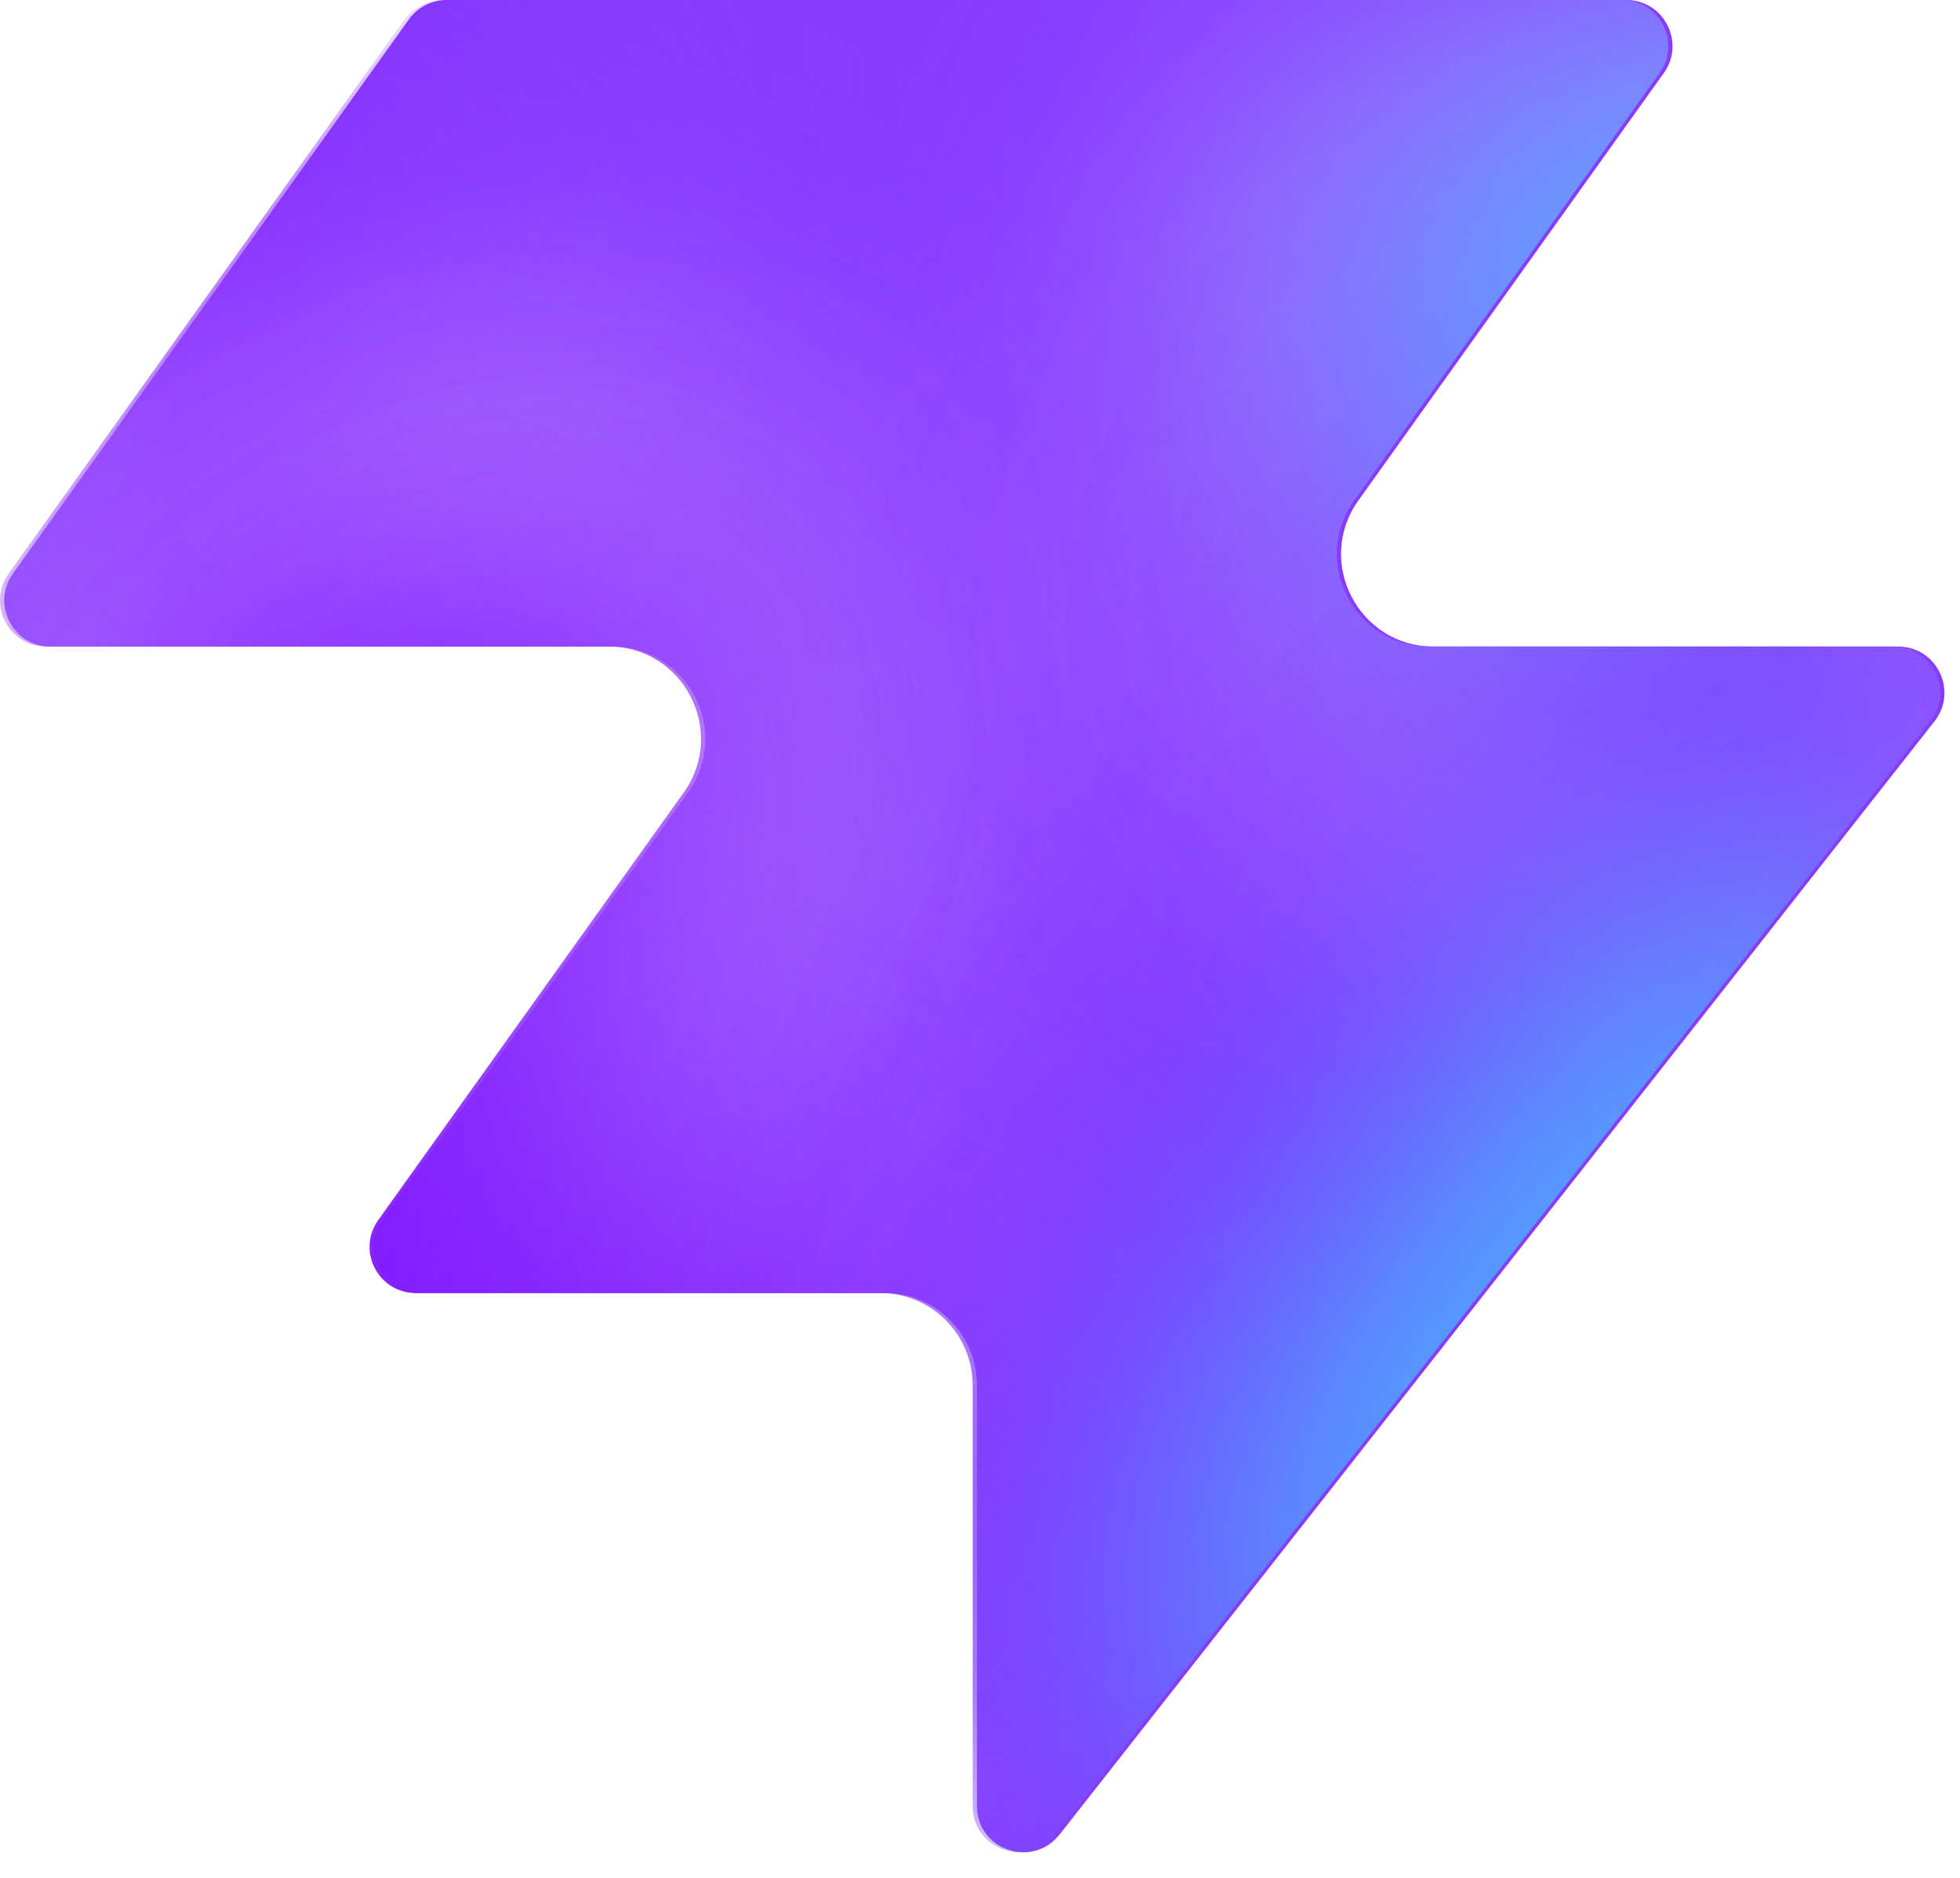
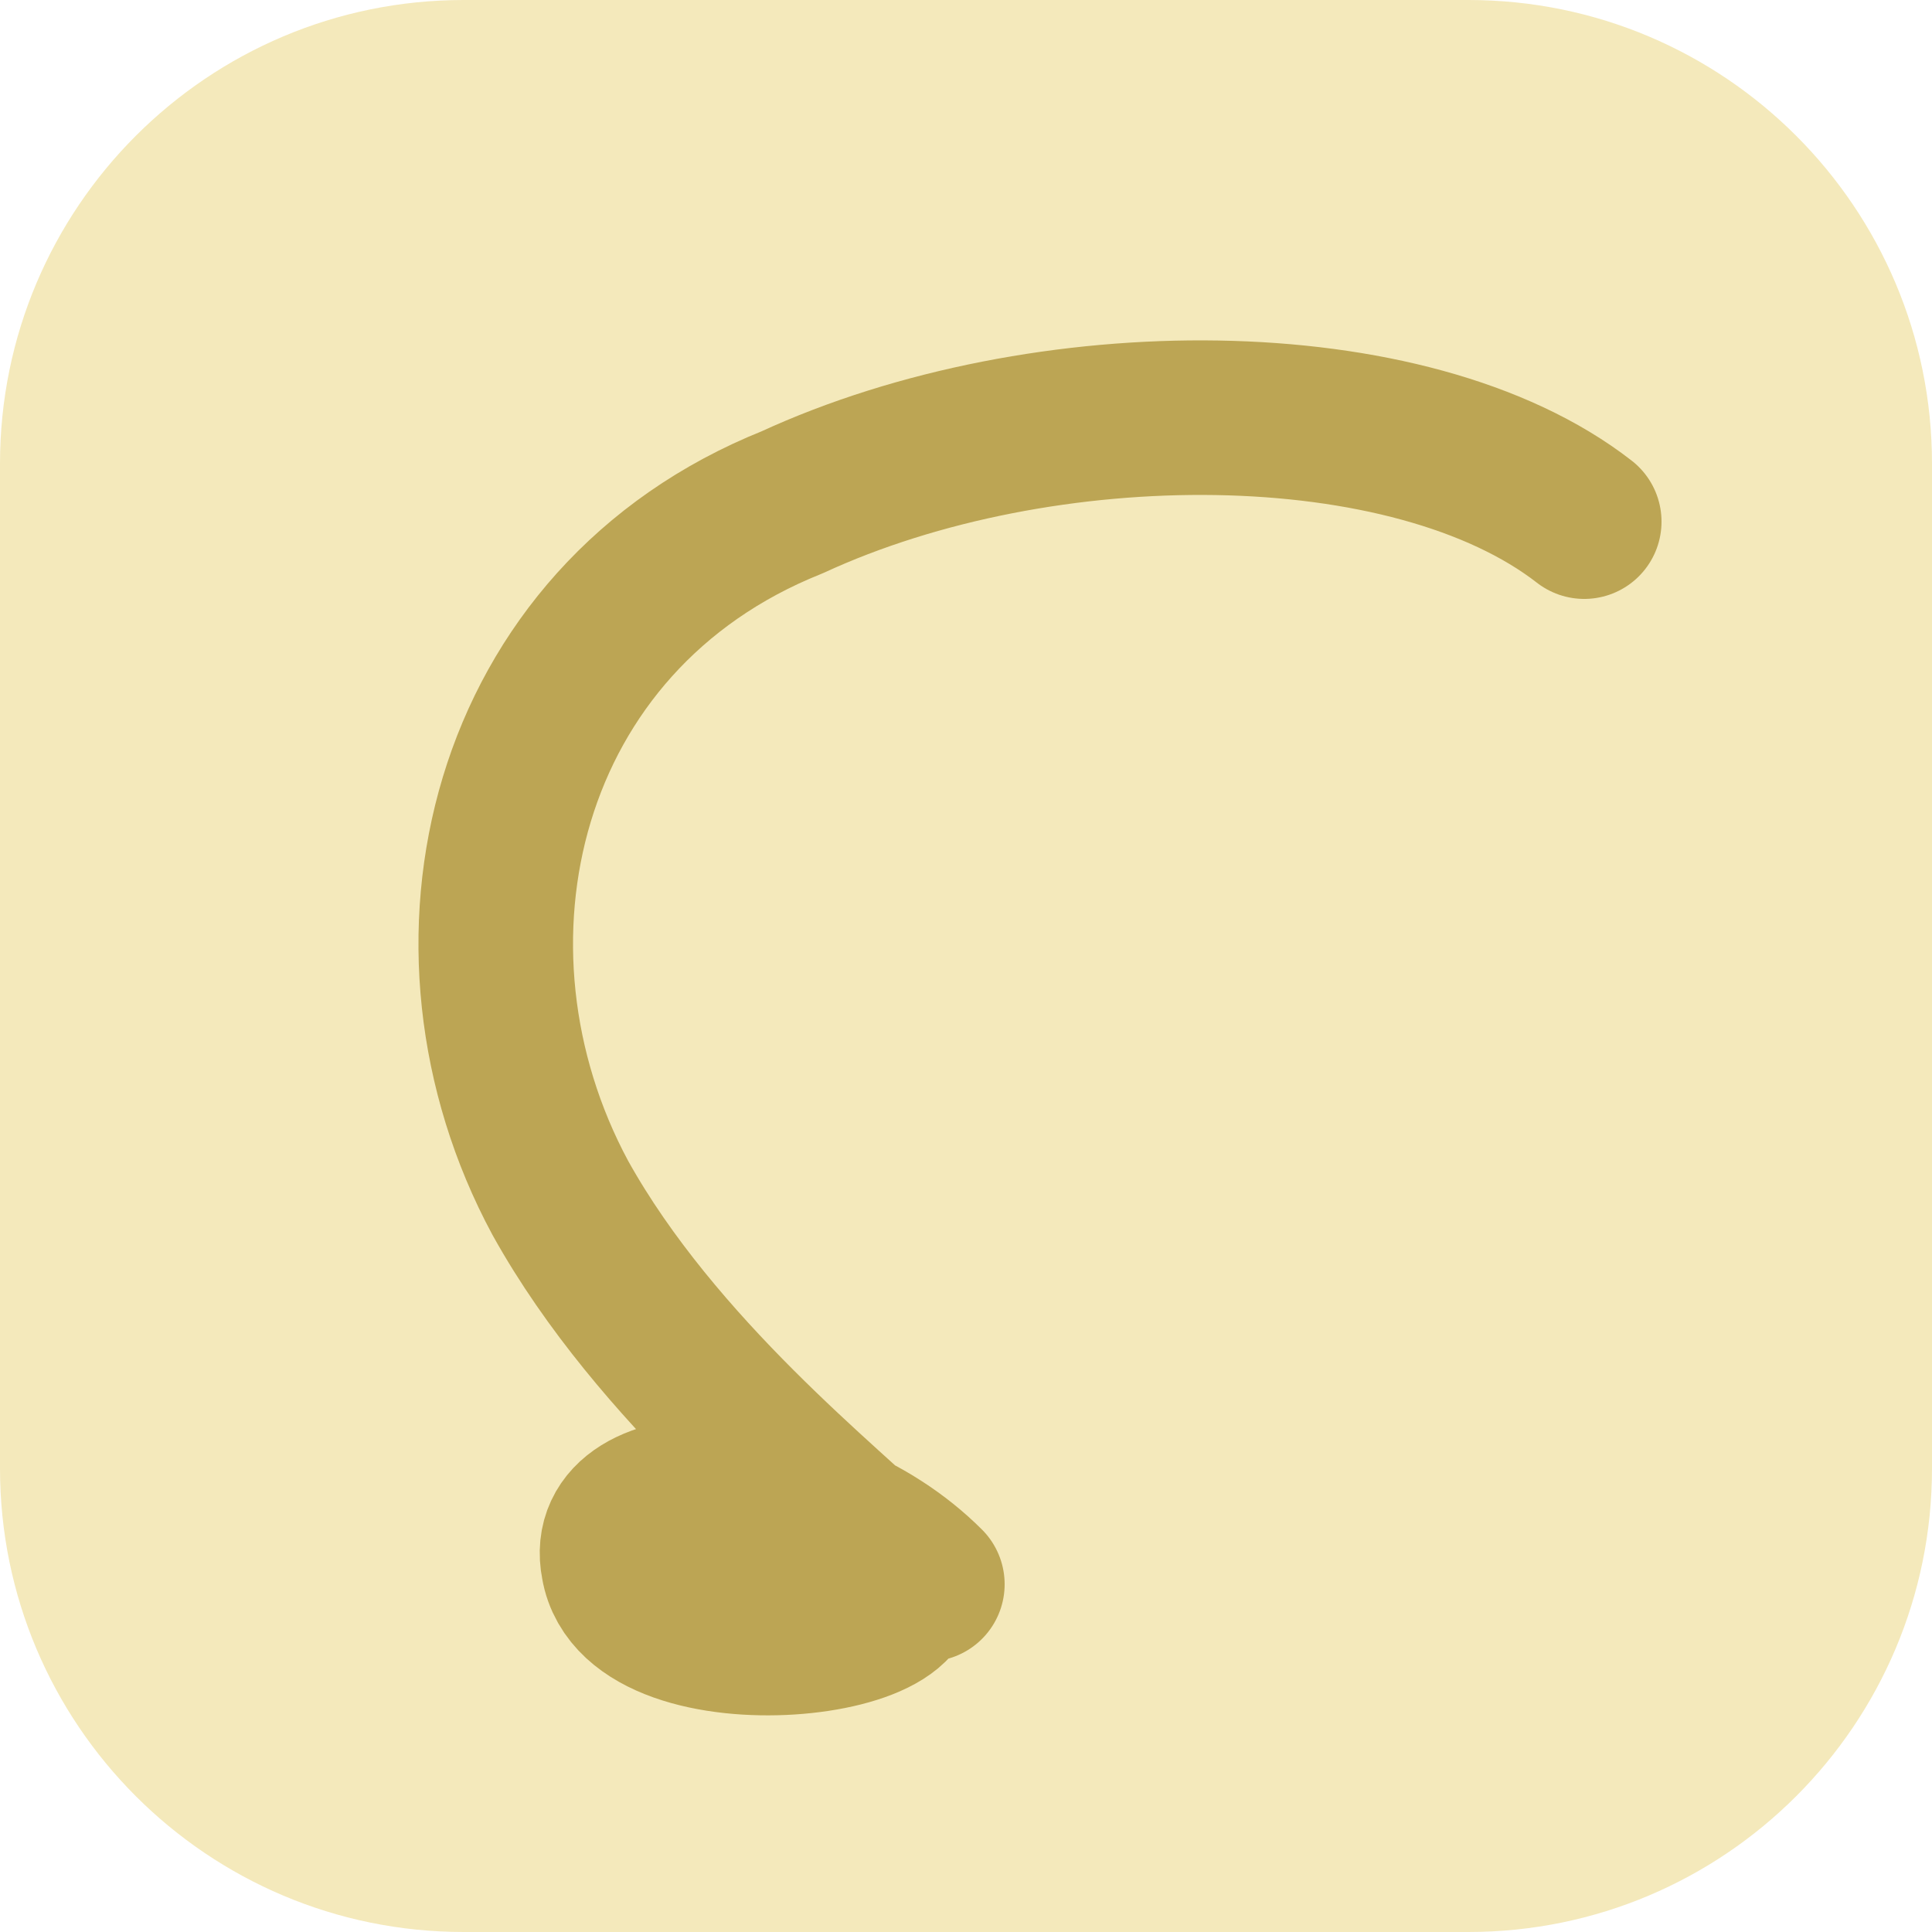
- <svg xmlns="http://www.w3.org/2000/svg" width="48" height="46" fill="none" viewBox="0 0 48 46">
-   <path fill="#863bff" d="M25.946 44.938c-.664.845-2.021.375-2.021-.698V33.937a2.26 2.26 0 0 0-2.262-2.262H10.287c-.92 0-1.456-1.04-.92-1.788l7.48-10.471c1.07-1.497 0-3.578-1.842-3.578H1.237c-.92 0-1.456-1.04-.92-1.788L10.013.474c.214-.297.556-.474.92-.474h28.894c.92 0 1.456 1.04.92 1.788l-7.48 10.471c-1.07 1.498 0 3.579 1.842 3.579h11.377c.943 0 1.473 1.088.89 1.83L25.947 44.94z" style="fill:#863bff;fill:color(display-p3 .525 .23 1);fill-opacity:1" />
-   <mask id="a" width="48" height="46" x="0" y="0" maskUnits="userSpaceOnUse" style="mask-type:alpha">
-     <path fill="#000" d="M25.842 44.938c-.664.844-2.021.375-2.021-.698V33.937a2.26 2.26 0 0 0-2.262-2.262H10.183c-.92 0-1.456-1.04-.92-1.788l7.48-10.471c1.07-1.498 0-3.579-1.842-3.579H1.133c-.92 0-1.456-1.04-.92-1.787L9.91.473c.214-.297.556-.474.92-.474h28.894c.92 0 1.456 1.04.92 1.788l-7.48 10.471c-1.07 1.498 0 3.578 1.842 3.578h11.377c.943 0 1.473 1.088.89 1.832L25.843 44.94z" style="fill:#000;fill-opacity:1" />
-   </mask>
-   <g mask="url(#a)">
-     <g filter="url(#b)">
-       <ellipse cx="5.508" cy="14.704" fill="#ede6ff" rx="5.508" ry="14.704" style="fill:#ede6ff;fill:color(display-p3 .927 .903 1);fill-opacity:1" transform="matrix(.00324 1 1 -.00324 -4.47 31.516)" />
-     </g>
-     <g filter="url(#c)">
-       <ellipse cx="10.399" cy="29.851" fill="#ede6ff" rx="10.399" ry="29.851" style="fill:#ede6ff;fill:color(display-p3 .927 .903 1);fill-opacity:1" transform="matrix(.00324 1 1 -.00324 -39.328 7.883)" />
-     </g>
-     <g filter="url(#d)">
-       <ellipse cx="5.508" cy="30.487" fill="#7e14ff" rx="5.508" ry="30.487" style="fill:#7e14ff;fill:color(display-p3 .492 .077 1);fill-opacity:1" transform="rotate(89.814 -25.913 -14.639)scale(1 -1)" />
-     </g>
-     <g filter="url(#e)">
-       <ellipse cx="5.508" cy="30.599" fill="#7e14ff" rx="5.508" ry="30.599" style="fill:#7e14ff;fill:color(display-p3 .492 .077 1);fill-opacity:1" transform="rotate(89.814 -32.644 -3.334)scale(1 -1)" />
-     </g>
-     <g filter="url(#f)">
-       <ellipse cx="5.508" cy="30.599" fill="#7e14ff" rx="5.508" ry="30.599" style="fill:#7e14ff;fill:color(display-p3 .492 .077 1);fill-opacity:1" transform="matrix(.00324 1 1 -.00324 -34.34 30.47)" />
-     </g>
-     <g filter="url(#g)">
-       <ellipse cx="14.072" cy="22.078" fill="#ede6ff" rx="14.072" ry="22.078" style="fill:#ede6ff;fill:color(display-p3 .927 .903 1);fill-opacity:1" transform="rotate(93.35 24.506 48.493)scale(-1 1)" />
-     </g>
-     <g filter="url(#h)">
-       <ellipse cx="3.47" cy="21.501" fill="#7e14ff" rx="3.47" ry="21.501" style="fill:#7e14ff;fill:color(display-p3 .492 .077 1);fill-opacity:1" transform="rotate(89.009 28.708 47.59)scale(-1 1)" />
-     </g>
-     <g filter="url(#i)">
-       <ellipse cx="3.47" cy="21.501" fill="#7e14ff" rx="3.47" ry="21.501" style="fill:#7e14ff;fill:color(display-p3 .492 .077 1);fill-opacity:1" transform="rotate(89.009 28.708 47.59)scale(-1 1)" />
-     </g>
-     <g filter="url(#j)">
-       <ellipse cx=".387" cy="8.972" fill="#7e14ff" rx="4.407" ry="29.108" style="fill:#7e14ff;fill:color(display-p3 .492 .077 1);fill-opacity:1" transform="rotate(39.51 .387 8.972)" />
-     </g>
-     <g filter="url(#k)">
-       <ellipse cx="47.523" cy="-6.092" fill="#7e14ff" rx="4.407" ry="29.108" style="fill:#7e14ff;fill:color(display-p3 .492 .077 1);fill-opacity:1" transform="rotate(37.892 47.523 -6.092)" />
-     </g>
-     <g filter="url(#l)">
-       <ellipse cx="41.412" cy="6.333" fill="#47bfff" rx="5.971" ry="9.665" style="fill:#47bfff;fill:color(display-p3 .28 .748 1);fill-opacity:1" transform="rotate(37.892 41.412 6.333)" />
-     </g>
-     <g filter="url(#m)">
-       <ellipse cx="-1.879" cy="38.332" fill="#7e14ff" rx="4.407" ry="29.108" style="fill:#7e14ff;fill:color(display-p3 .492 .077 1);fill-opacity:1" transform="rotate(37.892 -1.88 38.332)" />
-     </g>
-     <g filter="url(#n)">
-       <ellipse cx="-1.879" cy="38.332" fill="#7e14ff" rx="4.407" ry="29.108" style="fill:#7e14ff;fill:color(display-p3 .492 .077 1);fill-opacity:1" transform="rotate(37.892 -1.88 38.332)" />
-     </g>
-     <g filter="url(#o)">
-       <ellipse cx="35.651" cy="29.907" fill="#7e14ff" rx="4.407" ry="29.108" style="fill:#7e14ff;fill:color(display-p3 .492 .077 1);fill-opacity:1" transform="rotate(37.892 35.651 29.907)" />
-     </g>
-     <g filter="url(#p)">
-       <ellipse cx="38.418" cy="32.4" fill="#47bfff" rx="5.971" ry="15.297" style="fill:#47bfff;fill:color(display-p3 .28 .748 1);fill-opacity:1" transform="rotate(37.892 38.418 32.4)" />
-     </g>
-   </g>
-   <defs>
-     <filter id="b" width="60.045" height="41.654" x="-19.77" y="16.149" color-interpolation-filters="sRGB" filterUnits="userSpaceOnUse">
-       <feFlood flood-opacity="0" result="BackgroundImageFix" />
-       <feBlend in="SourceGraphic" in2="BackgroundImageFix" result="shape" />
-       <feGaussianBlur result="effect1_foregroundBlur_2002_17158" stdDeviation="7.659" />
-     </filter>
-     <filter id="c" width="90.34" height="51.437" x="-54.613" y="-7.533" color-interpolation-filters="sRGB" filterUnits="userSpaceOnUse">
-       <feFlood flood-opacity="0" result="BackgroundImageFix" />
-       <feBlend in="SourceGraphic" in2="BackgroundImageFix" result="shape" />
-       <feGaussianBlur result="effect1_foregroundBlur_2002_17158" stdDeviation="7.659" />
-     </filter>
-     <filter id="d" width="79.355" height="29.4" x="-49.64" y="2.03" color-interpolation-filters="sRGB" filterUnits="userSpaceOnUse">
-       <feFlood flood-opacity="0" result="BackgroundImageFix" />
-       <feBlend in="SourceGraphic" in2="BackgroundImageFix" result="shape" />
-       <feGaussianBlur result="effect1_foregroundBlur_2002_17158" stdDeviation="4.596" />
-     </filter>
-     <filter id="e" width="79.579" height="29.4" x="-45.045" y="20.029" color-interpolation-filters="sRGB" filterUnits="userSpaceOnUse">
-       <feFlood flood-opacity="0" result="BackgroundImageFix" />
-       <feBlend in="SourceGraphic" in2="BackgroundImageFix" result="shape" />
-       <feGaussianBlur result="effect1_foregroundBlur_2002_17158" stdDeviation="4.596" />
-     </filter>
-     <filter id="f" width="79.579" height="29.4" x="-43.513" y="21.178" color-interpolation-filters="sRGB" filterUnits="userSpaceOnUse">
-       <feFlood flood-opacity="0" result="BackgroundImageFix" />
-       <feBlend in="SourceGraphic" in2="BackgroundImageFix" result="shape" />
-       <feGaussianBlur result="effect1_foregroundBlur_2002_17158" stdDeviation="4.596" />
-     </filter>
-     <filter id="g" width="74.749" height="58.852" x="15.756" y="-17.901" color-interpolation-filters="sRGB" filterUnits="userSpaceOnUse">
-       <feFlood flood-opacity="0" result="BackgroundImageFix" />
-       <feBlend in="SourceGraphic" in2="BackgroundImageFix" result="shape" />
-       <feGaussianBlur result="effect1_foregroundBlur_2002_17158" stdDeviation="7.659" />
-     </filter>
-     <filter id="h" width="61.377" height="25.362" x="23.548" y="2.284" color-interpolation-filters="sRGB" filterUnits="userSpaceOnUse">
-       <feFlood flood-opacity="0" result="BackgroundImageFix" />
-       <feBlend in="SourceGraphic" in2="BackgroundImageFix" result="shape" />
-       <feGaussianBlur result="effect1_foregroundBlur_2002_17158" stdDeviation="4.596" />
-     </filter>
-     <filter id="i" width="61.377" height="25.362" x="23.548" y="2.284" color-interpolation-filters="sRGB" filterUnits="userSpaceOnUse">
-       <feFlood flood-opacity="0" result="BackgroundImageFix" />
-       <feBlend in="SourceGraphic" in2="BackgroundImageFix" result="shape" />
-       <feGaussianBlur result="effect1_foregroundBlur_2002_17158" stdDeviation="4.596" />
-     </filter>
-     <filter id="j" width="56.045" height="63.649" x="-27.636" y="-22.853" color-interpolation-filters="sRGB" filterUnits="userSpaceOnUse">
-       <feFlood flood-opacity="0" result="BackgroundImageFix" />
-       <feBlend in="SourceGraphic" in2="BackgroundImageFix" result="shape" />
-       <feGaussianBlur result="effect1_foregroundBlur_2002_17158" stdDeviation="4.596" />
-     </filter>
-     <filter id="k" width="54.814" height="64.646" x="20.116" y="-38.415" color-interpolation-filters="sRGB" filterUnits="userSpaceOnUse">
-       <feFlood flood-opacity="0" result="BackgroundImageFix" />
-       <feBlend in="SourceGraphic" in2="BackgroundImageFix" result="shape" />
-       <feGaussianBlur result="effect1_foregroundBlur_2002_17158" stdDeviation="4.596" />
-     </filter>
-     <filter id="l" width="33.541" height="35.313" x="24.641" y="-11.323" color-interpolation-filters="sRGB" filterUnits="userSpaceOnUse">
-       <feFlood flood-opacity="0" result="BackgroundImageFix" />
-       <feBlend in="SourceGraphic" in2="BackgroundImageFix" result="shape" />
-       <feGaussianBlur result="effect1_foregroundBlur_2002_17158" stdDeviation="4.596" />
-     </filter>
-     <filter id="m" width="54.814" height="64.646" x="-29.286" y="6.009" color-interpolation-filters="sRGB" filterUnits="userSpaceOnUse">
-       <feFlood flood-opacity="0" result="BackgroundImageFix" />
-       <feBlend in="SourceGraphic" in2="BackgroundImageFix" result="shape" />
-       <feGaussianBlur result="effect1_foregroundBlur_2002_17158" stdDeviation="4.596" />
-     </filter>
-     <filter id="n" width="54.814" height="64.646" x="-29.286" y="6.009" color-interpolation-filters="sRGB" filterUnits="userSpaceOnUse">
-       <feFlood flood-opacity="0" result="BackgroundImageFix" />
-       <feBlend in="SourceGraphic" in2="BackgroundImageFix" result="shape" />
-       <feGaussianBlur result="effect1_foregroundBlur_2002_17158" stdDeviation="4.596" />
-     </filter>
-     <filter id="o" width="54.814" height="64.646" x="8.244" y="-2.416" color-interpolation-filters="sRGB" filterUnits="userSpaceOnUse">
-       <feFlood flood-opacity="0" result="BackgroundImageFix" />
-       <feBlend in="SourceGraphic" in2="BackgroundImageFix" result="shape" />
-       <feGaussianBlur result="effect1_foregroundBlur_2002_17158" stdDeviation="4.596" />
-     </filter>
-     <filter id="p" width="39.409" height="43.623" x="18.713" y="10.588" color-interpolation-filters="sRGB" filterUnits="userSpaceOnUse">
-       <feFlood flood-opacity="0" result="BackgroundImageFix" />
-       <feBlend in="SourceGraphic" in2="BackgroundImageFix" result="shape" />
-       <feGaussianBlur result="effect1_foregroundBlur_2002_17158" stdDeviation="4.596" />
-     </filter>
-   </defs>
+ <svg xmlns="http://www.w3.org/2000/svg" viewBox="0 0 100 100" fill="none">
+   <rect width="100" height="100" rx="24" fill="#f4e9bb" />
+   <path d="M 82,27 C 73,20 54,20 41,26 C 26,32 22,49 29,62 C 34,71 43,78 46,81 C 50,85 33,87 32,81 C 31,76 42,76 48,82" stroke="#bca554" stroke-width="8" stroke-linecap="round" stroke-linejoin="round" />
</svg>
